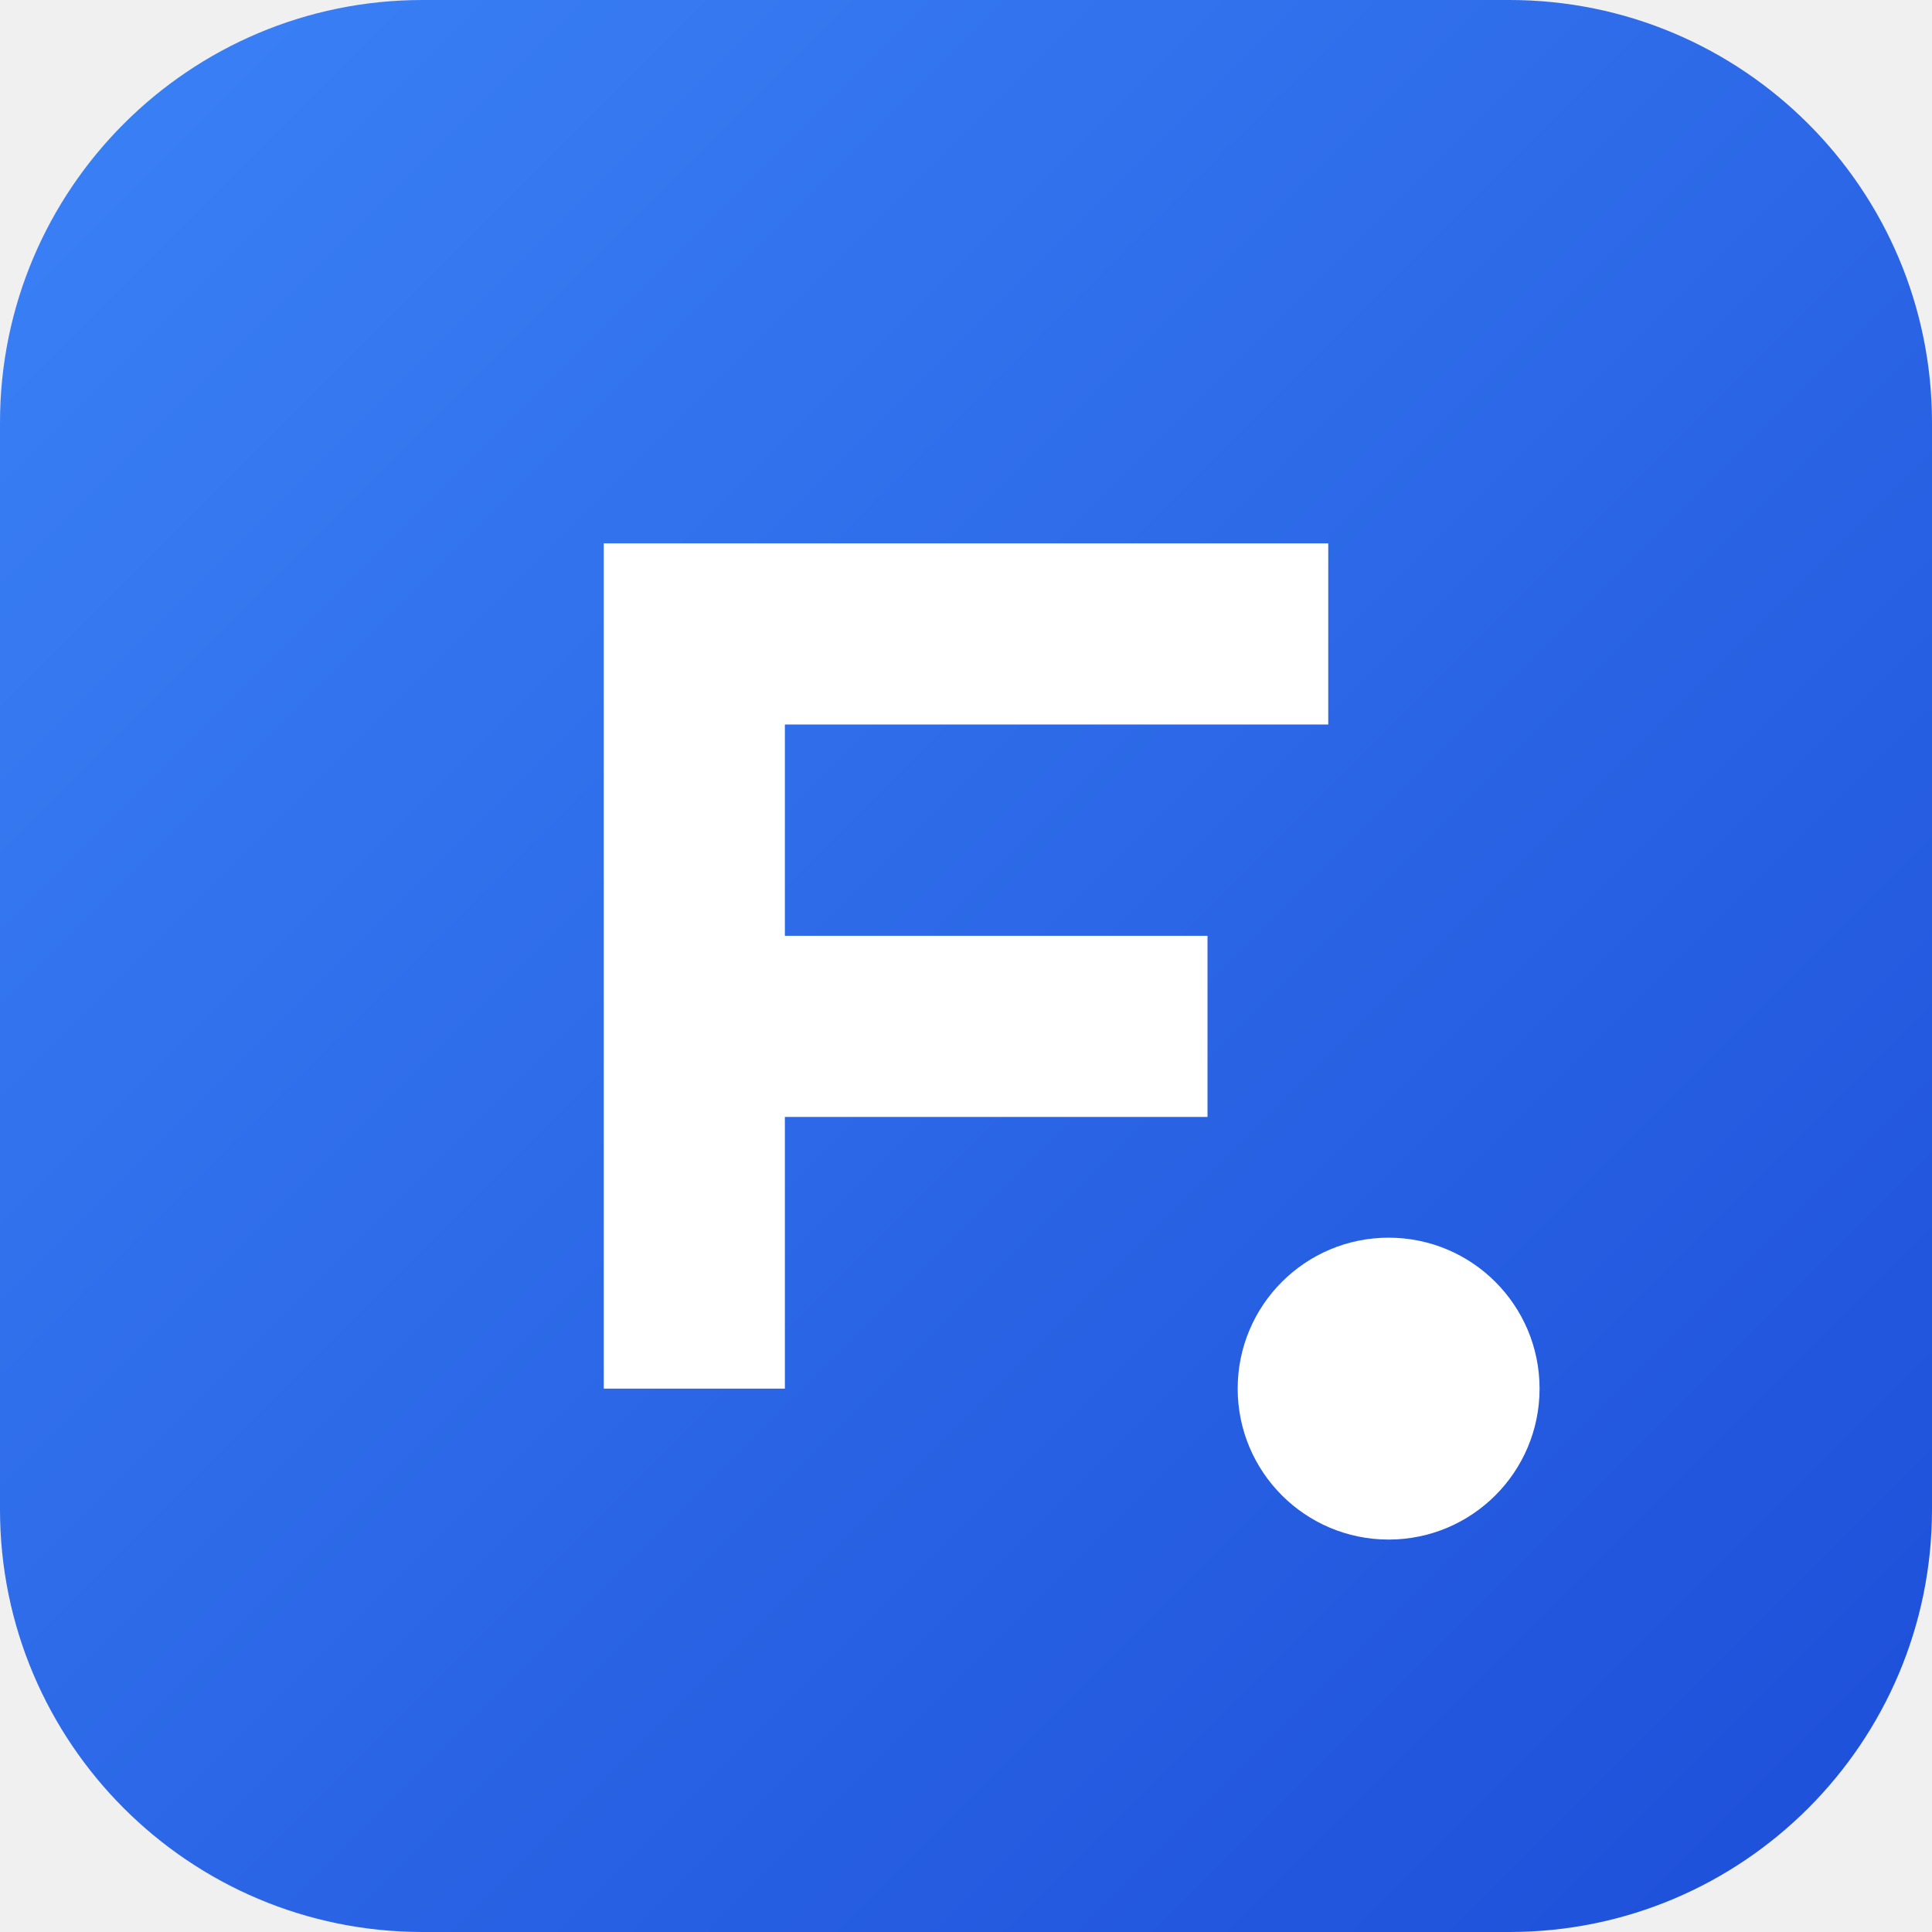
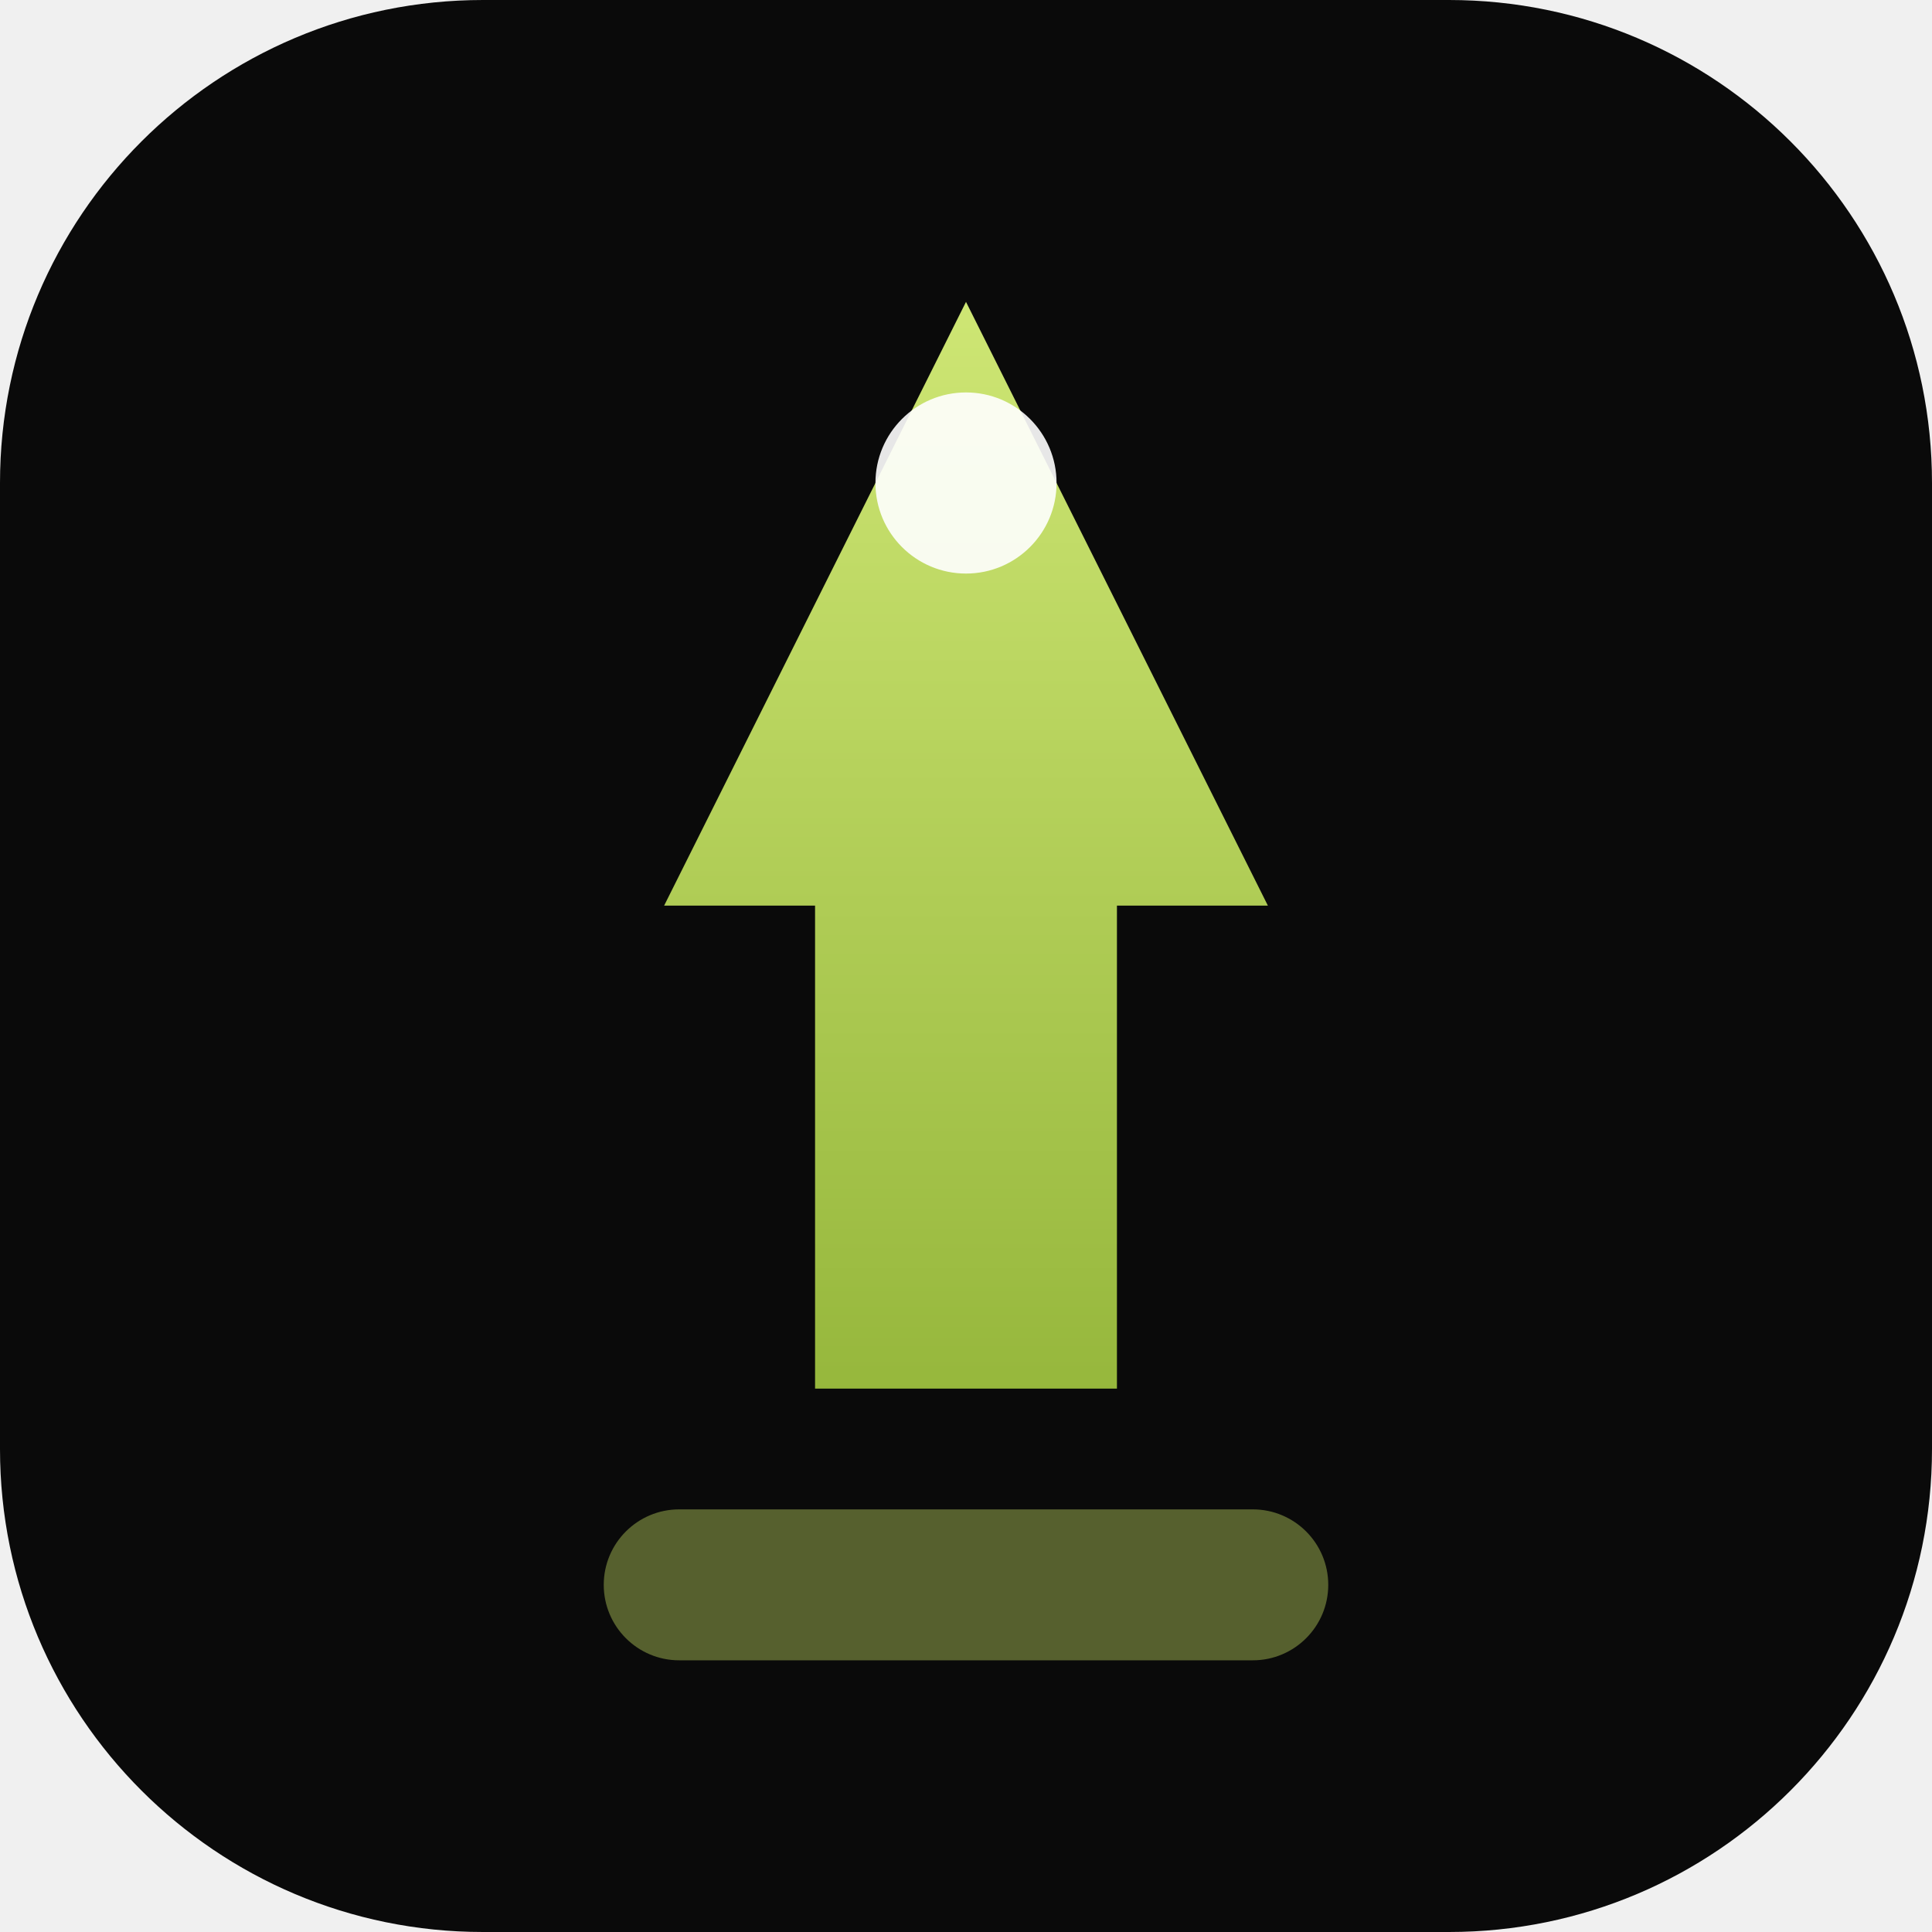
- <svg xmlns="http://www.w3.org/2000/svg" viewBox="0 0 64 64" fill="none">
+ <svg xmlns="http://www.w3.org/2000/svg" viewBox="0 0 32 32" fill="none">
+   <rect width="32" height="32" rx="8" fill="#0a0a0a" />
  <defs>
-     <linearGradient id="g" x1="0" y1="0" x2="64" y2="64" gradientUnits="userSpaceOnUse">
-       <stop offset="0" stop-color="#3b82f6" />
-       <stop offset="1" stop-color="#1d4ed8" />
+     <linearGradient id="fg" x1="16" y1="3" x2="16" y2="27" gradientUnits="userSpaceOnUse">
+       <stop offset="0" stop-color="#d4eb7a" />
+       <stop offset="1" stop-color="#8aad30" />
    </linearGradient>
  </defs>
-   <rect width="64" height="64" rx="14" fill="url(#g)" />
-   <path d="M20 18 h24 v6 H26 v7 h14 v6 H26 v9 h-6 z" fill="#ffffff" />
-   <circle cx="46" cy="46" r="5" fill="#ffffff" />
+   <path d="M16 5L21 15L18.5 15L18.5 23L13.5 23L13.5 15L11 15Z" fill="url(#fg)" />
+   <rect x="10" y="25" width="12" height="2.5" rx="1.25" fill="#c9e265" opacity="0.4" />
+   <circle cx="16" cy="8" r="1.5" fill="white" opacity="0.9" />
</svg>
